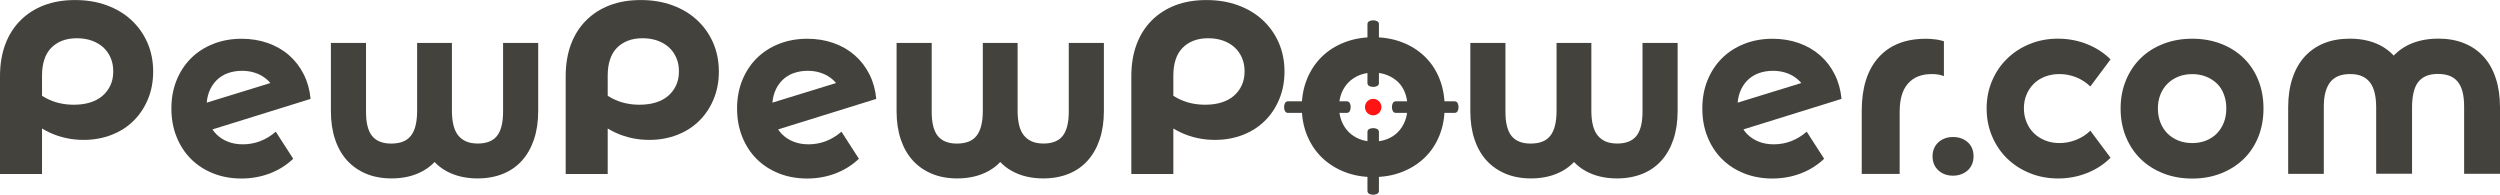
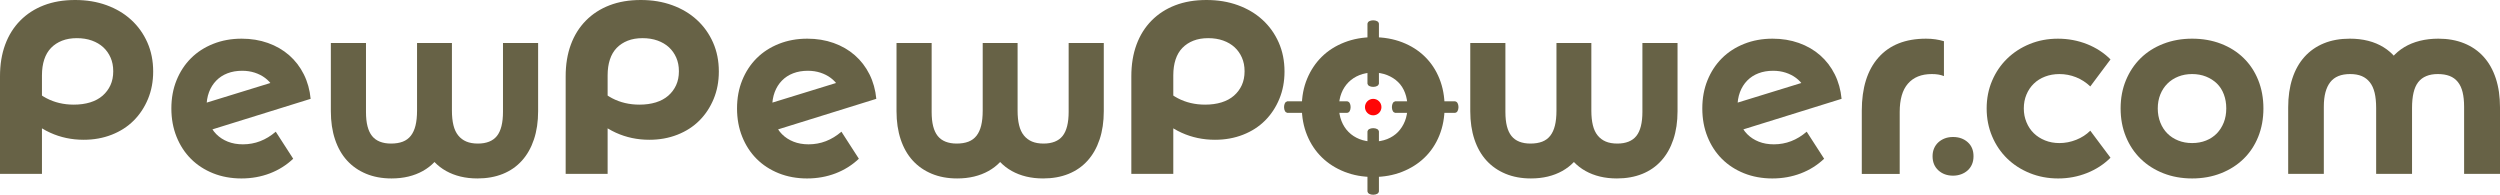
- <svg xmlns="http://www.w3.org/2000/svg" id="Layer_2" viewBox="0 0 536.65 41.8">
-   <g id="Layer_1-2">
-     <path d="M0,37.33v-20.94c0-2.53.37-4.8,1.11-6.81.74-2.01,1.82-3.73,3.23-5.15,1.41-1.43,3.1-2.52,5.07-3.28,1.97-.76,4.2-1.14,6.7-1.14s4.71.37,6.76,1.11c2.04.74,3.81,1.79,5.29,3.15,1.48,1.36,2.64,2.98,3.47,4.86.83,1.88,1.25,3.96,1.25,6.24,0,2.13-.37,4.1-1.11,5.89-.74,1.79-1.76,3.34-3.07,4.64-1.3,1.3-2.88,2.32-4.72,3.04-1.84.72-3.85,1.09-6.02,1.09-2.57,0-4.96-.51-7.19-1.52-2.22-1.01-4.19-2.5-5.89-4.45l.65-7c1.19,1.77,2.67,3.12,4.42,4.04,1.75.92,3.72,1.38,5.89,1.38,1.3,0,2.48-.16,3.53-.49,1.05-.33,1.93-.8,2.66-1.44.72-.63,1.28-1.38,1.68-2.25.4-.87.6-1.86.6-2.98s-.19-2.06-.57-2.93-.9-1.61-1.57-2.22c-.67-.61-1.48-1.09-2.44-1.44-.96-.34-2.03-.52-3.23-.52s-2.25.18-3.17.54c-.92.36-1.71.88-2.36,1.55-.65.67-1.14,1.5-1.46,2.5-.33,1-.49,2.13-.49,3.39v21.16H0Z" style="fill:#44423d;" />
-     <path d="M48.83,15.73c-.94.36-1.75.89-2.41,1.57-.67.69-1.19,1.51-1.55,2.47-.36.96-.54,2.05-.54,3.28s.18,2.28.54,3.26c.36.98.89,1.81,1.57,2.5.69.69,1.51,1.22,2.47,1.6.96.38,2.03.57,3.23.57,1.3,0,2.54-.23,3.72-.68,1.18-.45,2.29-1.13,3.34-2.03l3.74,5.81c-1.45,1.38-3.12,2.42-5.02,3.15-1.9.72-3.93,1.09-6.1,1.09s-4.23-.37-6.08-1.11c-1.84-.74-3.43-1.77-4.75-3.09-1.32-1.32-2.35-2.9-3.09-4.75-.74-1.84-1.11-3.87-1.11-6.08s.37-4.22,1.11-6.05c.74-1.83,1.77-3.4,3.09-4.72s2.91-2.35,4.77-3.09c1.86-.74,3.9-1.11,6.1-1.11,2.03,0,3.91.31,5.64.92,1.74.62,3.26,1.49,4.56,2.63s2.35,2.51,3.15,4.1c.8,1.59,1.28,3.35,1.46,5.26l-24.25,7.54-1.41-5.7,20.78-6.4-2.28,4.23c-.18-.87-.5-1.65-.95-2.36-.45-.71-1-1.3-1.65-1.79-.65-.49-1.39-.87-2.22-1.14-.83-.27-1.74-.41-2.71-.41-1.16,0-2.21.18-3.15.54Z" style="fill:#44423d;" />
-     <path d="M97.01,9.22v14.54c0,1.19.11,2.23.33,3.12.22.89.56,1.62,1.03,2.2.47.58,1.05,1.01,1.74,1.3.69.29,1.52.43,2.5.43.9,0,1.7-.14,2.39-.41.69-.27,1.25-.68,1.68-1.22s.76-1.25.98-2.12.33-1.88.33-3.04v-14.81h7.54v14.65c0,2.24-.3,4.26-.9,6.05-.6,1.79-1.46,3.31-2.58,4.56-1.12,1.25-2.49,2.2-4.1,2.85-1.61.65-3.43.98-5.45.98-1.3,0-2.51-.14-3.64-.41-1.12-.27-2.15-.67-3.09-1.19-.94-.52-1.78-1.17-2.52-1.95-.74-.78-1.37-1.67-1.87-2.69h3.8c-.51,1.01-1.13,1.91-1.87,2.69-.74.78-1.58,1.43-2.52,1.95-.94.52-1.97.92-3.09,1.19-1.12.27-2.33.41-3.64.41-2.03,0-3.84-.33-5.45-1-1.61-.67-2.98-1.62-4.1-2.85-1.12-1.23-1.98-2.74-2.58-4.53s-.9-3.81-.9-6.05v-14.65h7.54v14.81c0,1.19.11,2.22.33,3.07.22.85.54,1.55.98,2.09s.99.95,1.68,1.22c.69.27,1.48.41,2.39.41.98,0,1.82-.14,2.52-.41.71-.27,1.28-.7,1.74-1.28.45-.58.79-1.31,1-2.2.22-.89.33-1.94.33-3.17v-14.54h7.49Z" style="fill:#44423d;" />
-     <path d="M121.43,37.33v-20.94c0-2.53.37-4.8,1.11-6.81.74-2.01,1.82-3.73,3.23-5.15,1.41-1.43,3.1-2.52,5.07-3.28,1.97-.76,4.2-1.14,6.7-1.14s4.71.37,6.76,1.11c2.04.74,3.81,1.79,5.29,3.15,1.48,1.36,2.64,2.98,3.47,4.86.83,1.88,1.25,3.96,1.25,6.24,0,2.13-.37,4.1-1.11,5.89-.74,1.79-1.76,3.34-3.07,4.64-1.3,1.3-2.88,2.32-4.72,3.04-1.84.72-3.85,1.09-6.02,1.09-2.57,0-4.96-.51-7.19-1.52-2.22-1.01-4.19-2.5-5.89-4.45l.65-7c1.19,1.77,2.67,3.12,4.42,4.04,1.75.92,3.72,1.38,5.89,1.38,1.3,0,2.48-.16,3.53-.49,1.05-.33,1.93-.8,2.66-1.44.72-.63,1.28-1.38,1.68-2.25.4-.87.6-1.86.6-2.98s-.19-2.06-.57-2.93-.9-1.61-1.57-2.22c-.67-.61-1.48-1.09-2.44-1.44-.96-.34-2.03-.52-3.23-.52s-2.25.18-3.17.54c-.92.36-1.71.88-2.36,1.55-.65.67-1.14,1.5-1.46,2.5-.33,1-.49,2.13-.49,3.39v21.16h-9.01Z" style="fill:#44423d;" />
-     <path d="M170.26,15.73c-.94.36-1.75.89-2.41,1.57-.67.69-1.19,1.51-1.55,2.47-.36.96-.54,2.05-.54,3.28s.18,2.28.54,3.26c.36.98.89,1.81,1.57,2.5.69.69,1.51,1.22,2.47,1.6.96.38,2.03.57,3.23.57,1.3,0,2.54-.23,3.72-.68,1.17-.45,2.29-1.13,3.34-2.03l3.74,5.81c-1.45,1.38-3.12,2.42-5.02,3.15-1.9.72-3.93,1.09-6.1,1.09s-4.23-.37-6.08-1.11c-1.84-.74-3.43-1.77-4.75-3.09-1.32-1.32-2.35-2.9-3.09-4.75-.74-1.84-1.11-3.87-1.11-6.08s.37-4.22,1.11-6.05c.74-1.83,1.77-3.4,3.09-4.72,1.32-1.32,2.91-2.35,4.77-3.09,1.86-.74,3.9-1.11,6.1-1.11,2.03,0,3.91.31,5.64.92,1.74.62,3.26,1.49,4.56,2.63s2.35,2.51,3.15,4.1c.8,1.59,1.28,3.35,1.46,5.26l-24.25,7.54-1.41-5.7,20.78-6.4-2.28,4.23c-.18-.87-.5-1.65-.95-2.36-.45-.71-1-1.3-1.65-1.79-.65-.49-1.39-.87-2.22-1.14-.83-.27-1.74-.41-2.71-.41-1.16,0-2.21.18-3.15.54Z" style="fill:#44423d;" />
-     <path d="M218.44,9.22v14.54c0,1.19.11,2.23.33,3.12.22.89.56,1.62,1.03,2.2.47.58,1.05,1.01,1.74,1.3.69.29,1.52.43,2.5.43.9,0,1.7-.14,2.39-.41.69-.27,1.25-.68,1.68-1.22s.76-1.25.98-2.12c.22-.87.33-1.88.33-3.04v-14.81h7.54v14.65c0,2.24-.3,4.26-.9,6.05-.6,1.79-1.46,3.31-2.58,4.56-1.12,1.25-2.49,2.2-4.1,2.85-1.61.65-3.43.98-5.45.98-1.3,0-2.51-.14-3.64-.41-1.12-.27-2.15-.67-3.09-1.19-.94-.52-1.78-1.17-2.52-1.95-.74-.78-1.37-1.67-1.87-2.69h3.8c-.51,1.01-1.13,1.91-1.87,2.69-.74.78-1.58,1.43-2.52,1.95-.94.52-1.97.92-3.09,1.19-1.12.27-2.33.41-3.64.41-2.03,0-3.84-.33-5.45-1-1.61-.67-2.98-1.62-4.1-2.85-1.12-1.23-1.98-2.74-2.58-4.53s-.9-3.81-.9-6.05v-14.65h7.54v14.81c0,1.19.11,2.22.33,3.07.22.85.54,1.55.98,2.09s.99.95,1.68,1.22c.69.27,1.48.41,2.39.41.98,0,1.82-.14,2.52-.41.71-.27,1.28-.7,1.74-1.28.45-.58.79-1.31,1-2.2.22-.89.33-1.94.33-3.17v-14.54h7.49Z" style="fill:#44423d;" />
-     <path d="M242.85,37.33v-20.94c0-2.53.37-4.8,1.11-6.81.74-2.01,1.82-3.73,3.23-5.15,1.41-1.43,3.1-2.52,5.07-3.28,1.97-.76,4.2-1.14,6.7-1.14s4.71.37,6.76,1.11c2.04.74,3.81,1.79,5.29,3.15,1.48,1.36,2.64,2.98,3.47,4.86.83,1.88,1.25,3.96,1.25,6.24,0,2.13-.37,4.1-1.11,5.89-.74,1.79-1.76,3.34-3.07,4.64-1.3,1.3-2.88,2.32-4.72,3.04-1.84.72-3.85,1.09-6.02,1.09-2.57,0-4.96-.51-7.19-1.52-2.22-1.01-4.19-2.5-5.89-4.45l.65-7c1.19,1.77,2.67,3.12,4.42,4.04,1.75.92,3.72,1.38,5.89,1.38,1.3,0,2.48-.16,3.53-.49,1.05-.33,1.93-.8,2.66-1.44.72-.63,1.28-1.38,1.68-2.25.4-.87.6-1.86.6-2.98s-.19-2.06-.57-2.93-.9-1.61-1.57-2.22c-.67-.61-1.48-1.09-2.44-1.44-.96-.34-2.03-.52-3.23-.52s-2.25.18-3.17.54c-.92.36-1.71.88-2.36,1.55-.65.67-1.14,1.5-1.46,2.5-.33,1-.49,2.13-.49,3.39v21.16h-9.01Z" style="fill:#44423d;" />
-     <path d="M341.6,9.22v14.54c0,1.19.11,2.23.33,3.12.22.89.56,1.62,1.03,2.2.47.58,1.05,1.01,1.74,1.3.69.29,1.52.43,2.5.43.9,0,1.7-.14,2.39-.41.69-.27,1.25-.68,1.68-1.22s.76-1.25.98-2.12c.22-.87.33-1.88.33-3.04v-14.81h7.54v14.65c0,2.24-.3,4.26-.9,6.05-.6,1.79-1.46,3.31-2.58,4.56-1.12,1.25-2.49,2.2-4.1,2.85-1.61.65-3.43.98-5.45.98-1.3,0-2.51-.14-3.64-.41-1.12-.27-2.15-.67-3.09-1.19-.94-.52-1.78-1.17-2.52-1.95-.74-.78-1.37-1.67-1.87-2.69h3.8c-.51,1.01-1.13,1.91-1.87,2.69-.74.78-1.58,1.43-2.52,1.95-.94.52-1.97.92-3.09,1.19-1.12.27-2.33.41-3.64.41-2.03,0-3.84-.33-5.45-1-1.61-.67-2.98-1.62-4.1-2.85-1.12-1.23-1.98-2.74-2.58-4.53s-.9-3.81-.9-6.05v-14.65h7.54v14.81c0,1.19.11,2.22.33,3.07.22.85.54,1.55.98,2.09s.99.95,1.68,1.22c.69.27,1.48.41,2.39.41.98,0,1.82-.14,2.52-.41.71-.27,1.28-.7,1.74-1.28.45-.58.79-1.31,1-2.2.22-.89.33-1.94.33-3.17v-14.54h7.49Z" style="fill:#44423d;" />
-     <path d="M377.46,15.73c-.94.36-1.75.89-2.41,1.57-.67.69-1.19,1.51-1.55,2.47-.36.96-.54,2.05-.54,3.28s.18,2.28.54,3.26c.36.98.89,1.81,1.57,2.5.69.69,1.51,1.22,2.47,1.6.96.38,2.03.57,3.23.57,1.3,0,2.54-.23,3.72-.68,1.17-.45,2.29-1.13,3.34-2.03l3.74,5.81c-1.45,1.38-3.12,2.42-5.02,3.15-1.9.72-3.93,1.09-6.1,1.09s-4.23-.37-6.08-1.11c-1.84-.74-3.43-1.77-4.75-3.09-1.32-1.32-2.35-2.9-3.09-4.75-.74-1.84-1.11-3.87-1.11-6.08s.37-4.22,1.11-6.05c.74-1.83,1.77-3.4,3.09-4.72,1.32-1.32,2.91-2.35,4.77-3.09,1.86-.74,3.9-1.11,6.1-1.11,2.03,0,3.91.31,5.64.92,1.74.62,3.26,1.49,4.56,2.63s2.35,2.51,3.15,4.1c.8,1.59,1.28,3.35,1.46,5.26l-24.25,7.54-1.41-5.7,20.78-6.4-2.28,4.23c-.18-.87-.5-1.65-.95-2.36-.45-.71-1-1.3-1.65-1.79-.65-.49-1.39-.87-2.22-1.14-.83-.27-1.74-.41-2.71-.41-1.16,0-2.21.18-3.15.54Z" style="fill:#44423d;" />
-     <path d="M415.44,8.44c.61.09,1.23.23,1.84.41v7.49c-.36-.14-.75-.25-1.17-.33-.42-.07-.9-.11-1.44-.11-1.12,0-2.11.17-2.96.52-.85.34-1.57.86-2.17,1.55-.6.69-1.04,1.54-1.33,2.55-.29,1.01-.43,2.19-.43,3.53v13.29h-8.14v-13.56c0-4.92,1.19-8.73,3.58-11.42,2.39-2.69,5.79-4.04,10.2-4.04.72,0,1.39.05,2.01.14Z" style="fill:#44423d;" />
-     <path d="M422.39,30.52c.83.74,1.25,1.75,1.25,3.01,0,.65-.11,1.23-.33,1.74-.22.51-.52.94-.92,1.3-.4.36-.87.64-1.41.84-.54.2-1.12.3-1.74.3-1.27,0-2.32-.38-3.15-1.14-.83-.76-1.25-1.77-1.25-3.04,0-.61.11-1.17.33-1.68.22-.51.52-.94.92-1.3.4-.36.86-.64,1.38-.84.52-.2,1.11-.3,1.76-.3,1.27,0,2.31.37,3.15,1.11Z" style="fill:#44423d;" />
-     <path d="M448,9.47c1.95.78,3.64,1.87,5.05,3.28l-4.34,5.81c-.9-.87-1.93-1.53-3.07-1.98-1.14-.45-2.32-.68-3.55-.68-1.12,0-2.15.18-3.09.54-.94.36-1.75.87-2.41,1.52-.67.65-1.19,1.43-1.57,2.33-.38.9-.57,1.9-.57,2.98s.19,2.03.57,2.96c.38.92.9,1.71,1.57,2.36.67.65,1.47,1.17,2.41,1.55.94.38,1.97.57,3.09.57,1.23,0,2.43-.23,3.61-.71,1.17-.47,2.18-1.12,3.01-1.95l4.34,5.81c-1.41,1.41-3.09,2.51-5.05,3.28-1.95.78-4.01,1.17-6.19,1.17s-4.2-.38-6.08-1.14c-1.88-.76-3.51-1.81-4.88-3.15-1.38-1.34-2.45-2.93-3.23-4.77-.78-1.84-1.17-3.83-1.17-5.97s.39-4.11,1.17-5.94c.78-1.83,1.85-3.41,3.23-4.75,1.37-1.34,2.99-2.39,4.86-3.15,1.86-.76,3.88-1.14,6.05-1.14s4.29.39,6.24,1.17Z" style="fill:#44423d;" />
-     <path d="M456.35,17.23c.76-1.83,1.81-3.4,3.15-4.72,1.34-1.32,2.96-2.35,4.86-3.09,1.9-.74,3.97-1.11,6.21-1.11s4.3.36,6.19,1.09c1.88.72,3.5,1.75,4.86,3.07,1.36,1.32,2.41,2.9,3.15,4.75.74,1.84,1.11,3.87,1.11,6.08s-.37,4.23-1.11,6.08c-.74,1.84-1.79,3.43-3.15,4.75-1.36,1.32-2.98,2.35-4.86,3.09-1.88.74-3.94,1.11-6.19,1.11s-4.3-.37-6.19-1.11c-1.88-.74-3.5-1.77-4.86-3.09-1.36-1.32-2.41-2.9-3.17-4.75-.76-1.84-1.14-3.87-1.14-6.08s.38-4.22,1.14-6.05ZM477.38,20.27c-.34-.92-.84-1.7-1.49-2.33-.65-.63-1.43-1.13-2.33-1.49-.9-.36-1.9-.54-2.98-.54s-2.08.18-2.98.54c-.9.36-1.68.87-2.33,1.52-.65.65-1.16,1.43-1.52,2.33-.36.9-.54,1.9-.54,2.98s.18,2.09.54,3.01c.36.92.87,1.71,1.52,2.36s1.43,1.16,2.33,1.52c.9.36,1.9.54,2.98.54s2.08-.18,2.98-.54c.9-.36,1.67-.87,2.31-1.52.63-.65,1.13-1.43,1.49-2.33.36-.9.54-1.92.54-3.04s-.17-2.09-.52-3.01Z" style="fill:#44423d;" />
-     <path d="M510.07,37.33v-14.16c0-1.27-.11-2.35-.33-3.26-.22-.9-.56-1.65-1.03-2.25-.47-.6-1.05-1.04-1.74-1.33-.69-.29-1.52-.43-2.5-.43s-1.82.14-2.52.43c-.71.29-1.28.72-1.74,1.3-.45.58-.8,1.3-1.03,2.17-.24.87-.35,1.9-.35,3.09v14.43h-7.65v-14.27c0-2.31.3-4.39.9-6.21.6-1.83,1.46-3.37,2.6-4.64,1.14-1.27,2.52-2.23,4.15-2.9,1.63-.67,3.49-1,5.59-1,1.41,0,2.72.15,3.93.46,1.21.31,2.31.77,3.31,1.38.99.62,1.85,1.37,2.58,2.25.72.89,1.32,1.89,1.79,3.01h-4.45c.51-1.16,1.14-2.18,1.9-3.07.76-.89,1.64-1.63,2.63-2.22.99-.6,2.11-1.05,3.34-1.36,1.23-.31,2.55-.46,3.96-.46,2.06,0,3.92.33,5.56,1,1.65.67,3.04,1.64,4.18,2.9,1.14,1.27,2.01,2.81,2.6,4.64.6,1.83.9,3.9.9,6.21v14.27h-7.7v-14.43c0-1.19-.11-2.23-.33-3.12-.22-.89-.56-1.62-1.03-2.2-.47-.58-1.06-1-1.76-1.28-.71-.27-1.55-.41-2.52-.41s-1.76.14-2.47.43c-.71.29-1.28.72-1.74,1.3-.45.58-.79,1.33-1,2.25-.22.92-.33,2.02-.33,3.28v14.16h-7.7Z" style="fill:#44423d;" />
-     <rect x="293.59" y="28.16" width="2.37" height="13" style="fill:#44423d;" />
-     <path d="M294.77,41.8c-.66,0-1.19-.29-1.19-.65v-13c0-.36.53-.65,1.19-.65s1.19.29,1.19.65v13c0,.36-.53.65-1.19.65Z" style="fill:#44423d;" />
-     <rect x="293.59" y="5.01" width="2.37" height="13" style="fill:#44423d;" />
-     <path d="M294.77,18.65c-.66,0-1.19-.29-1.19-.65V5.01c0-.36.53-.65,1.19-.65s1.19.29,1.19.65v13c0,.36-.53.65-1.19.65Z" style="fill:#44423d;" />
-     <circle cx="294.77" cy="22.99" r="1.77" style="fill:#ff1414;" />
-     <path d="M280.58,16.91c.76-1.83,1.81-3.4,3.15-4.72,1.34-1.32,2.96-2.35,4.86-3.09,1.9-.74,3.97-1.11,6.21-1.11s4.3.36,6.19,1.09c1.88.72,3.5,1.75,4.86,3.07,1.36,1.32,2.41,2.9,3.15,4.75.74,1.84,1.11,3.87,1.11,6.08s-.37,4.23-1.11,6.08c-.74,1.84-1.79,3.43-3.15,4.75-1.36,1.32-2.98,2.35-4.86,3.09-1.88.74-3.94,1.11-6.19,1.11s-4.3-.37-6.19-1.11c-1.88-.74-3.5-1.77-4.86-3.09-1.36-1.32-2.41-2.9-3.17-4.75-.76-1.84-1.14-3.87-1.14-6.08s.38-4.22,1.14-6.05ZM301.61,19.95c-.34-.92-.84-1.7-1.49-2.33-.65-.63-1.43-1.13-2.33-1.49-.9-.36-1.9-.54-2.98-.54s-2.08.18-2.98.54c-.9.36-1.68.87-2.33,1.52-.65.65-1.16,1.43-1.52,2.33-.36.9-.54,1.9-.54,2.98s.18,2.09.54,3.01c.36.92.87,1.71,1.52,2.36s1.43,1.16,2.33,1.52c.9.36,1.9.54,2.98.54s2.08-.18,2.98-.54c.9-.36,1.67-.87,2.31-1.52.63-.65,1.13-1.43,1.49-2.33.36-.9.54-1.92.54-3.04s-.17-2.09-.52-3.01Z" style="fill:#44423d;" />
-     <rect x="276.28" y="21.8" width="13" height="2.37" style="fill:#44423d;" />
-     <path d="M275.64,22.99c0-.66.29-1.19.65-1.19h13c.36,0,.65.53.65,1.19s-.29,1.19-.65,1.19h-13c-.36,0-.65-.53-.65-1.19Z" style="fill:#44423d;" />
-     <rect x="299.43" y="21.8" width="13" height="2.37" style="fill:#44423d;" />
-     <path d="M298.79,22.99c0-.66.29-1.19.65-1.19h13c.36,0,.65.53.65,1.19s-.29,1.19-.65,1.19h-13c-.36,0-.65-.53-.65-1.19Z" style="fill:#44423d;" />
+ <svg xmlns="http://www.w3.org/2000/svg" id="Layer_2" viewBox="0 0 5929.44 461.87">
+   <g id="Layer_2-2">
+     <path d="M0,412.45v-231.4c0-27.97,4.09-53.05,12.29-75.24,8.19-22.18,20.08-41.16,35.67-56.95,15.59-15.78,34.26-27.88,56.05-36.27C125.79,4.2,150.47,0,178.05,0s52.05,4.1,74.64,12.29c22.57,8.2,42.06,19.78,58.45,34.77,16.38,14.99,29.17,32.88,38.37,53.65,9.19,20.79,13.79,43.76,13.79,68.94,0,23.59-4.1,45.26-12.29,65.04-8.2,19.78-19.48,36.87-33.87,51.26-14.39,14.39-31.77,25.58-52.16,33.57-20.38,8-42.56,11.99-66.54,11.99-28.38,0-54.85-5.59-79.43-16.79-24.58-11.18-46.26-27.58-65.04-49.16l7.19-77.33c13.19,19.59,29.47,34.47,48.86,44.66,19.38,10.19,41.06,15.29,65.04,15.29,14.39,0,27.37-1.8,38.97-5.4,11.59-3.6,21.38-8.89,29.38-15.89,7.99-6.99,14.18-15.29,18.58-24.88,4.39-9.59,6.59-20.58,6.59-32.97s-2.1-22.78-6.29-32.37-9.99-17.78-17.39-24.58c-7.4-6.79-16.39-12.08-26.98-15.89-10.59-3.79-22.48-5.7-35.67-5.7s-24.88,2-35.07,6c-10.19,4-18.88,9.69-26.08,17.09-7.19,7.4-12.59,16.59-16.19,27.58-3.6,11-5.4,23.48-5.4,37.47v233.8H0Z" style="fill:#676246;" />
+     <path d="M539.53,173.85c-10.4,4-19.29,9.8-26.68,17.39-7.4,7.6-13.1,16.69-17.09,27.28-4,10.59-5.99,22.69-5.99,36.27s2,25.18,5.99,35.97c3.99,10.79,9.79,19.99,17.39,27.58,7.59,7.6,16.68,13.49,27.28,17.68,10.58,4.2,22.48,6.29,35.67,6.29,14.39,0,28.07-2.49,41.06-7.49,12.98-4.99,25.27-12.49,36.87-22.48l41.36,64.15c-15.99,15.19-34.47,26.78-55.45,34.77-20.98,7.99-43.46,11.99-67.44,11.99s-46.76-4.1-67.14-12.29c-20.38-8.19-37.87-19.58-52.46-34.17-14.59-14.58-25.98-32.07-34.17-52.46-8.2-20.38-12.29-42.76-12.29-67.14s4.09-46.66,12.29-66.84c8.19-20.18,19.58-37.56,34.17-52.16s32.17-25.97,52.75-34.17c20.58-8.19,43.06-12.29,67.44-12.29,22.38,0,43.16,3.4,62.35,10.19,19.18,6.8,35.97,16.49,50.36,29.08s25.97,27.68,34.77,45.26c8.79,17.59,14.18,36.97,16.19,58.15l-267.97,83.33-15.59-62.95,229.6-70.74-25.18,46.76c-2-9.59-5.5-18.28-10.49-26.08-5-7.79-11.09-14.39-18.28-19.78-7.19-5.4-15.39-9.59-24.58-12.59-9.2-3-19.18-4.5-29.97-4.5-12.8,0-24.38,2-34.77,5.99Z" style="fill:#676246;" />
+     <path d="M1071.87,101.91v160.66c0,13.19,1.2,24.68,3.6,34.47,2.4,9.8,6.19,17.89,11.39,24.28,5.19,6.4,11.59,11.19,19.18,14.39,7.59,3.2,16.79,4.8,27.58,4.8,9.99,0,18.78-1.5,26.38-4.5,7.59-3,13.79-7.49,18.58-13.49s8.39-13.79,10.79-23.38,3.6-20.78,3.6-33.57V101.91h83.33v161.86c0,24.79-3.3,47.06-9.89,66.84-6.59,19.78-16.09,36.57-28.48,50.36-12.39,13.79-27.48,24.28-45.26,31.47-17.79,7.19-37.87,10.79-60.25,10.79-14.39,0-27.78-1.5-40.17-4.5-12.39-3-23.78-7.39-34.17-13.19-10.4-5.79-19.69-12.98-27.88-21.58-8.2-8.59-15.09-18.48-20.68-29.67h41.96c-5.6,11.19-12.5,21.08-20.68,29.67-8.2,8.6-17.49,15.79-27.88,21.58-10.4,5.8-21.79,10.19-34.17,13.19-12.39,3-25.78,4.5-40.17,4.5-22.39,0-42.47-3.7-60.25-11.09-17.79-7.39-32.88-17.88-45.26-31.47-12.39-13.58-21.88-30.27-28.48-50.06s-9.89-42.06-9.89-66.84V101.91h83.33v163.66c0,13.19,1.2,24.49,3.6,33.87,2.4,9.39,6,17.08,10.79,23.08s10.99,10.49,18.58,13.49c7.59,3,16.38,4.5,26.38,4.5,10.79,0,20.08-1.5,27.88-4.5,7.79-3,14.18-7.69,19.18-14.09,4.99-6.39,8.69-14.48,11.09-24.28,2.4-9.79,3.6-21.48,3.6-35.07V101.91h82.73Z" style="fill:#676246;" />
+     <path d="M1341.63,412.45v-231.4c0-27.97,4.09-53.05,12.29-75.24,8.19-22.18,20.08-41.16,35.67-56.95,15.59-15.78,34.26-27.88,56.05-36.27,21.78-8.39,46.46-12.59,74.04-12.59s52.05,4.1,74.64,12.29c22.57,8.2,42.06,19.78,58.45,34.77,16.38,14.99,29.17,32.88,38.37,53.65,9.19,20.79,13.79,43.76,13.79,68.94,0,23.59-4.1,45.26-12.29,65.04-8.2,19.78-19.48,36.87-33.87,51.26-14.39,14.39-31.77,25.58-52.16,33.57-20.38,8-42.56,11.99-66.54,11.99-28.38,0-54.85-5.59-79.43-16.79-24.58-11.18-46.26-27.58-65.04-49.16l7.19-77.33c13.19,19.59,29.47,34.47,48.86,44.66,19.38,10.19,41.06,15.29,65.04,15.29,14.39,0,27.37-1.8,38.97-5.4,11.59-3.6,21.38-8.89,29.38-15.89,7.99-6.99,14.18-15.29,18.58-24.88,4.39-9.59,6.59-20.58,6.59-32.97s-2.1-22.78-6.29-32.37-10-17.78-17.38-24.58c-7.4-6.79-16.39-12.08-26.98-15.89-10.59-3.79-22.48-5.7-35.67-5.7s-24.88,2-35.07,6c-10.19,4-18.88,9.69-26.08,17.09-7.19,7.4-12.59,16.59-16.19,27.58-3.6,11-5.4,23.48-5.4,37.47v233.8h-99.51Z" style="fill:#676246;" />
+     <path d="M1881.16,173.85c-10.4,4-19.29,9.8-26.68,17.39-7.4,7.6-13.09,16.69-17.08,27.28-4,10.59-6,22.69-6,36.27s2,25.18,6,35.97c3.99,10.79,9.79,19.99,17.38,27.58,7.59,7.6,16.68,13.49,27.28,17.68,10.58,4.2,22.48,6.29,35.67,6.29,14.39,0,28.07-2.49,41.06-7.49,12.98-4.99,25.27-12.49,36.87-22.48l41.37,64.15c-15.99,15.19-34.47,26.78-55.45,34.77-20.98,7.99-43.46,11.99-67.44,11.99s-46.76-4.1-67.14-12.29c-20.38-8.19-37.87-19.58-52.46-34.17-14.59-14.58-25.98-32.07-34.17-52.46-8.2-20.38-12.29-42.76-12.29-67.14s4.09-46.66,12.29-66.84c8.19-20.18,19.58-37.56,34.17-52.16,14.58-14.58,32.17-25.97,52.75-34.17,20.58-8.19,43.06-12.29,67.44-12.29,22.38,0,43.16,3.4,62.35,10.19,19.18,6.8,35.97,16.49,50.36,29.08s25.97,27.68,34.77,45.26c8.79,17.59,14.18,36.97,16.19,58.15l-267.97,83.33-15.59-62.95,229.6-70.74-25.18,46.76c-2-9.59-5.5-18.28-10.49-26.08-5-7.79-11.09-14.39-18.28-19.78-7.19-5.4-15.39-9.59-24.58-12.59-9.2-3-19.18-4.5-29.97-4.5-12.79,0-24.38,2-34.77,5.99Z" style="fill:#676246;" />
+     <path d="M2413.5,101.91v160.66c0,13.19,1.2,24.68,3.6,34.47,2.4,9.8,6.19,17.89,11.39,24.28,5.19,6.4,11.59,11.19,19.18,14.39,7.59,3.2,16.79,4.8,27.58,4.8,9.99,0,18.78-1.5,26.38-4.5,7.59-3,13.79-7.49,18.58-13.49s8.39-13.79,10.79-23.38c2.4-9.59,3.6-20.78,3.6-33.57V101.91h83.33v161.86c0,24.79-3.3,47.06-9.89,66.84-6.59,19.78-16.09,36.57-28.48,50.36-12.39,13.79-27.48,24.28-45.26,31.47-17.79,7.19-37.87,10.79-60.25,10.79-14.39,0-27.78-1.5-40.17-4.5-12.39-3-23.78-7.39-34.17-13.19-10.4-5.79-19.69-12.98-27.88-21.58-8.2-8.59-15.09-18.48-20.68-29.67h41.96c-5.6,11.19-12.5,21.08-20.68,29.67-8.2,8.6-17.49,15.79-27.88,21.58-10.4,5.8-21.79,10.19-34.17,13.19-12.39,3-25.78,4.5-40.17,4.5-22.39,0-42.47-3.7-60.25-11.09-17.79-7.39-32.88-17.88-45.26-31.47-12.39-13.58-21.88-30.27-28.48-50.06s-9.89-42.06-9.89-66.84V101.91h83.33v163.66c0,13.19,1.2,24.49,3.6,33.87,2.4,9.39,5.99,17.08,10.79,23.08s10.99,10.49,18.58,13.49c7.59,3,16.38,4.5,26.38,4.5,10.79,0,20.08-1.5,27.88-4.5,7.79-3,14.18-7.69,19.18-14.09,4.99-6.39,8.69-14.48,11.09-24.28,2.4-9.79,3.6-21.48,3.6-35.07V101.91h82.73Z" style="fill:#676246;" />
+     <path d="M2683.27,412.45v-231.4c0-27.97,4.09-53.05,12.29-75.24,8.19-22.18,20.08-41.16,35.67-56.95,15.59-15.78,34.26-27.88,56.05-36.27,21.78-8.39,46.46-12.59,74.04-12.59s52.05,4.1,74.64,12.29c22.57,8.2,42.06,19.78,58.45,34.77,16.38,14.99,29.17,32.88,38.37,53.65,9.19,20.79,13.79,43.76,13.79,68.94,0,23.59-4.1,45.26-12.29,65.04-8.2,19.78-19.48,36.87-33.87,51.26-14.39,14.39-31.77,25.58-52.16,33.57-20.38,8-42.56,11.99-66.54,11.99-28.38,0-54.85-5.59-79.43-16.79-24.58-11.18-46.26-27.58-65.04-49.16l7.19-77.33c13.19,19.59,29.47,34.47,48.86,44.66,19.38,10.19,41.06,15.29,65.04,15.29,14.39,0,27.37-1.8,38.97-5.4,11.59-3.6,21.38-8.89,29.38-15.89,7.99-6.99,14.18-15.29,18.58-24.88,4.39-9.59,6.59-20.58,6.59-32.97s-2.1-22.78-6.29-32.37-10-17.78-17.38-24.58c-7.4-6.79-16.39-12.08-26.98-15.89-10.59-3.79-22.48-5.7-35.67-5.7s-24.88,2-35.07,6c-10.19,4-18.88,9.69-26.08,17.09-7.19,7.4-12.59,16.59-16.19,27.58-3.6,11-5.4,23.48-5.4,37.47v233.8h-99.51Z" style="fill:#676246;" />
+     <path d="M3774.32,101.91v160.66c0,13.19,1.2,24.68,3.6,34.47,2.4,9.8,6.19,17.89,11.39,24.28,5.19,6.4,11.59,11.19,19.18,14.39,7.59,3.2,16.79,4.8,27.58,4.8,9.99,0,18.78-1.5,26.38-4.5,7.59-3,13.79-7.49,18.58-13.49s8.39-13.79,10.79-23.38c2.4-9.59,3.6-20.78,3.6-33.57V101.91h83.33v161.86c0,24.79-3.3,47.06-9.89,66.84-6.59,19.78-16.09,36.57-28.48,50.36-12.39,13.79-27.48,24.28-45.26,31.47-17.79,7.19-37.87,10.79-60.25,10.79-14.39,0-27.78-1.5-40.17-4.5-12.39-3-23.78-7.39-34.17-13.19-10.4-5.79-19.69-12.98-27.88-21.58-8.2-8.59-15.09-18.48-20.68-29.67h41.96c-5.6,11.19-12.5,21.08-20.68,29.67-8.2,8.6-17.49,15.79-27.88,21.58-10.4,5.8-21.79,10.19-34.17,13.19-12.39,3-25.78,4.5-40.17,4.5-22.39,0-42.47-3.7-60.25-11.09-17.79-7.39-32.88-17.88-45.26-31.47-12.39-13.58-21.88-30.27-28.48-50.06s-9.89-42.06-9.89-66.84V101.91h83.33v163.66c0,13.19,1.2,24.49,3.6,33.87,2.4,9.39,5.99,17.08,10.79,23.08s10.99,10.49,18.58,13.49c7.59,3,16.38,4.5,26.38,4.5,10.79,0,20.08-1.5,27.88-4.5,7.79-3,14.18-7.69,19.18-14.09,4.99-6.39,8.69-14.48,11.09-24.28,2.4-9.79,3.6-21.48,3.6-35.07V101.91h82.73Z" style="fill:#676246;" />
+     <path d="M4170.57,173.85c-10.4,4-19.29,9.8-26.68,17.39-7.4,7.6-13.09,16.69-17.08,27.28-4,10.59-6,22.69-6,36.27s2,25.18,6,35.97c3.99,10.79,9.79,19.99,17.38,27.58,7.59,7.6,16.68,13.49,27.28,17.68,10.58,4.2,22.48,6.29,35.67,6.29,14.39,0,28.07-2.49,41.06-7.49,12.98-4.99,25.27-12.49,36.87-22.48l41.37,64.15c-15.99,15.19-34.47,26.78-55.45,34.77-20.98,7.99-43.46,11.99-67.44,11.99s-46.76-4.1-67.14-12.29c-20.38-8.19-37.87-19.58-52.46-34.17-14.59-14.58-25.98-32.07-34.17-52.46-8.2-20.38-12.29-42.76-12.29-67.14s4.09-46.66,12.29-66.84c8.19-20.18,19.58-37.56,34.17-52.16,14.58-14.58,32.17-25.97,52.75-34.17,20.58-8.19,43.06-12.29,67.44-12.29,22.38,0,43.16,3.4,62.35,10.19,19.18,6.8,35.97,16.49,50.36,29.08s25.97,27.68,34.77,45.26c8.79,17.59,14.18,36.97,16.19,58.15l-267.97,83.33-15.59-62.95,229.6-70.74-25.18,46.76c-2-9.59-5.5-18.28-10.49-26.08-5-7.79-11.09-14.39-18.28-19.78-7.19-5.4-15.39-9.59-24.58-12.59-9.2-3-19.18-4.5-29.97-4.5-12.79,0-24.38,2-34.77,5.99Z" style="fill:#676246;" />
+     <path d="M4590.21,93.22c6.79,1,13.58,2.5,20.38,4.5v82.73c-4-1.59-8.3-2.79-12.89-3.6-4.6-.8-9.89-1.2-15.89-1.2-12.39,0-23.29,1.9-32.67,5.7-9.4,3.8-17.38,9.5-23.98,17.09-6.59,7.6-11.49,16.99-14.69,28.18-3.2,11.19-4.8,24.19-4.8,38.97v146.87h-89.92v-149.87c0-54.35,13.19-96.41,39.57-126.19,26.38-29.77,63.94-44.66,112.7-44.66,7.99,0,15.38.51,22.18,1.5Z" style="fill:#676246;" />
+     <path d="M4666.94,337.21c9.19,8.2,13.79,19.29,13.79,33.27,0,7.19-1.2,13.59-3.6,19.18-2.4,5.6-5.8,10.4-10.19,14.39-4.4,4-9.59,7.1-15.59,9.29-6,2.19-12.39,3.3-19.18,3.3-13.99,0-25.58-4.2-34.77-12.59-9.2-8.39-13.79-19.58-13.79-33.57,0-6.79,1.2-12.98,3.6-18.58,2.4-5.59,5.79-10.39,10.19-14.39,4.39-3.99,9.49-7.09,15.29-9.29,5.79-2.19,12.29-3.3,19.48-3.3,13.98,0,25.57,4.1,34.77,12.29Z" style="fill:#676246;" />
+     <path d="M4949.89,104.61c21.58,8.6,40.17,20.68,55.75,36.27l-47.96,64.15c-10-9.59-21.28-16.88-33.87-21.88-12.59-4.99-25.68-7.49-39.27-7.49-12.39,0-23.78,2-34.17,6-10.4,4-19.29,9.59-26.68,16.79-7.4,7.19-13.19,15.79-17.38,25.78-4.2,9.99-6.29,20.98-6.29,32.97s2.1,22.48,6.29,32.67c4.2,10.19,9.98,18.88,17.38,26.08,7.39,7.19,16.28,12.89,26.68,17.09,10.39,4.2,21.78,6.29,34.17,6.29,13.58,0,26.87-2.59,39.87-7.79,12.98-5.19,24.07-12.38,33.27-21.58l47.96,64.14c-15.59,15.59-34.17,27.68-55.75,36.27-21.58,8.59-44.36,12.89-68.34,12.89s-46.37-4.2-67.14-12.59c-20.79-8.39-38.77-19.98-53.95-34.77-15.19-14.78-27.08-32.37-35.67-52.75-8.6-20.38-12.89-42.36-12.89-65.94s4.29-45.46,12.89-65.64c8.59-20.18,20.48-37.66,35.67-52.46,15.18-14.78,33.07-26.38,53.65-34.77,20.58-8.39,42.86-12.59,66.84-12.59s47.36,4.3,68.94,12.89Z" style="fill:#676246;" />
+     <path d="M5042.21,190.34c8.39-20.18,19.98-37.56,34.77-52.16,14.78-14.58,32.67-25.97,53.65-34.17,20.98-8.19,43.86-12.29,68.64-12.29s47.56,4,68.34,11.99c20.78,8,38.67,19.29,53.65,33.87,14.99,14.59,26.57,32.07,34.77,52.46,8.19,20.38,12.29,42.77,12.29,67.14s-4.1,46.76-12.29,67.14c-8.2,20.38-19.78,37.87-34.77,52.46-14.99,14.59-32.88,25.98-53.65,34.17-20.79,8.19-43.57,12.29-68.34,12.29s-47.57-4.1-68.34-12.29c-20.79-8.19-38.67-19.58-53.65-34.17-14.99-14.58-26.68-32.07-35.07-52.46-8.39-20.38-12.59-42.76-12.59-67.14s4.2-46.66,12.59-66.84ZM5274.51,223.91c-3.8-10.19-9.29-18.78-16.49-25.78-7.19-6.99-15.79-12.49-25.78-16.49-10-3.99-20.98-6-32.97-6s-22.99,2-32.97,6c-10,4-18.58,9.59-25.78,16.79-7.19,7.19-12.79,15.79-16.79,25.78-4,9.99-6,20.98-6,32.97s2,23.08,6,33.27c3.99,10.19,9.59,18.88,16.79,26.08s15.78,12.8,25.78,16.79c9.98,4,20.98,5.99,32.97,5.99s22.98-2,32.97-5.99c9.99-3.99,18.48-9.59,25.48-16.79,6.99-7.19,12.49-15.78,16.49-25.78,3.99-9.99,6-21.18,6-33.57s-1.9-23.08-5.7-33.27Z" style="fill:#676246;" />
+     <path d="M5635.69,412.45v-156.47c0-13.98-1.2-25.97-3.6-35.97-2.4-9.99-6.2-18.28-11.39-24.88-5.2-6.59-11.6-11.48-19.18-14.69-7.6-3.19-16.79-4.8-27.58-4.8s-20.08,1.6-27.88,4.8c-7.79,3.2-14.19,8-19.18,14.39-5,6.4-8.8,14.39-11.39,23.98-2.6,9.59-3.9,20.98-3.9,34.17v159.46h-84.53v-157.67c0-25.57,3.3-48.46,9.89-68.64,6.59-20.18,16.19-37.26,28.78-51.26,12.59-13.98,27.88-24.67,45.86-32.07,17.98-7.39,38.56-11.09,61.75-11.09,15.59,0,30.07,1.7,43.46,5.1,13.39,3.4,25.57,8.5,36.57,15.29,10.99,6.8,20.48,15.09,28.48,24.88,7.99,9.8,14.58,20.89,19.78,33.27h-49.16c5.59-12.79,12.59-24.07,20.98-33.87,8.39-9.79,18.08-17.98,29.08-24.58,10.99-6.59,23.28-11.59,36.87-14.99,13.58-3.39,28.18-5.1,43.76-5.1,22.78,0,43.26,3.7,61.45,11.09,18.18,7.4,33.57,18.09,46.16,32.07,12.59,13.99,22.18,31.08,28.78,51.26,6.59,20.19,9.89,43.07,9.89,68.64v157.67h-85.13v-159.46c0-13.19-1.2-24.67-3.6-34.47-2.4-9.79-6.2-17.88-11.39-24.28-5.2-6.39-11.69-11.09-19.48-14.09-7.79-3-17.09-4.5-27.88-4.5s-19.48,1.6-27.28,4.8c-7.79,3.2-14.19,8-19.18,14.39-5,6.4-8.69,14.69-11.09,24.88-2.4,10.19-3.6,22.28-3.6,36.27v156.47h-85.13Z" style="fill:#676246;" />
+     <rect x="3243.82" y="311.1" width="26.22" height="143.64" style="fill:#676246;" />
+     <path d="M3256.93,461.87c-7.24,0-13.11-3.19-13.11-7.13v-143.64c0-3.94,5.87-7.13,13.11-7.13s13.11,3.19,13.11,7.13v143.64c0,3.94-5.87,7.13-13.11,7.13Z" style="fill:#676246;" />
+     <rect x="3243.82" y="55.3" width="26.22" height="143.64" style="fill:#676246;" />
+     <path d="M3256.93,206.08c-7.24,0-13.11-3.19-13.11-7.13V55.3c0-3.94,5.87-7.13,13.11-7.13s13.11,3.19,13.11,7.13v143.64c0,3.94-5.87,7.13-13.11,7.13Z" style="fill:#676246;" />
+     <circle cx="3256.93" cy="254" r="19.54" style="fill:#ff0606;" />
+     <path d="M3100.17,186.86c8.39-20.18,19.98-37.56,34.77-52.16,14.78-14.58,32.67-25.97,53.65-34.17,20.98-8.19,43.86-12.29,68.64-12.29s47.56,4,68.34,11.99c20.78,8,38.67,19.29,53.65,33.87,14.99,14.59,26.57,32.07,34.77,52.46,8.19,20.38,12.29,42.77,12.29,67.14s-4.1,46.76-12.29,67.14c-8.2,20.38-19.78,37.87-34.77,52.46-14.99,14.59-32.88,25.98-53.65,34.17-20.79,8.19-43.57,12.29-68.34,12.29s-47.57-4.1-68.34-12.29c-20.79-8.19-38.67-19.58-53.65-34.17-14.99-14.58-26.68-32.07-35.07-52.46-8.39-20.38-12.59-42.76-12.59-67.14s4.2-46.66,12.59-66.84ZM3332.47,220.43c-3.8-10.19-9.29-18.78-16.49-25.78-7.19-6.99-15.79-12.49-25.78-16.49-10-3.99-20.98-6-32.97-6s-22.99,2-32.97,6c-10,4-18.58,9.59-25.78,16.79-7.19,7.19-12.79,15.79-16.79,25.78-4,9.99-6,20.98-6,32.97s2,23.08,6,33.27c3.99,10.19,9.59,18.88,16.79,26.08s15.78,12.8,25.78,16.79c9.98,4,20.98,5.99,32.97,5.99s22.98-2,32.97-5.99c9.99-3.99,18.48-9.59,25.48-16.79,6.99-7.19,12.49-15.78,16.49-25.78,3.99-9.99,6-21.18,6-33.57s-1.9-23.08-5.7-33.27Z" style="fill:#676246;" />
+     <rect x="3052.61" y="240.89" width="143.64" height="26.22" style="fill:#676246;" />
+     <path d="M3045.48,254c0-7.24,3.19-13.11,7.13-13.11h143.64c3.94,0,7.13,5.87,7.13,13.11s-3.19,13.11-7.13,13.11h-143.64c-3.94,0-7.13-5.87-7.13-13.11Z" style="fill:#676246;" />
+     <rect x="3308.41" y="240.89" width="143.64" height="26.22" style="fill:#676246;" />
+     <path d="M3301.28,254c0-7.24,3.19-13.11,7.13-13.11h143.64c3.94,0,7.13,5.87,7.13,13.11s-3.19,13.11-7.13,13.11h-143.64c-3.94,0-7.13-5.87-7.13-13.11Z" style="fill:#676246;" />
  </g>
</svg>
